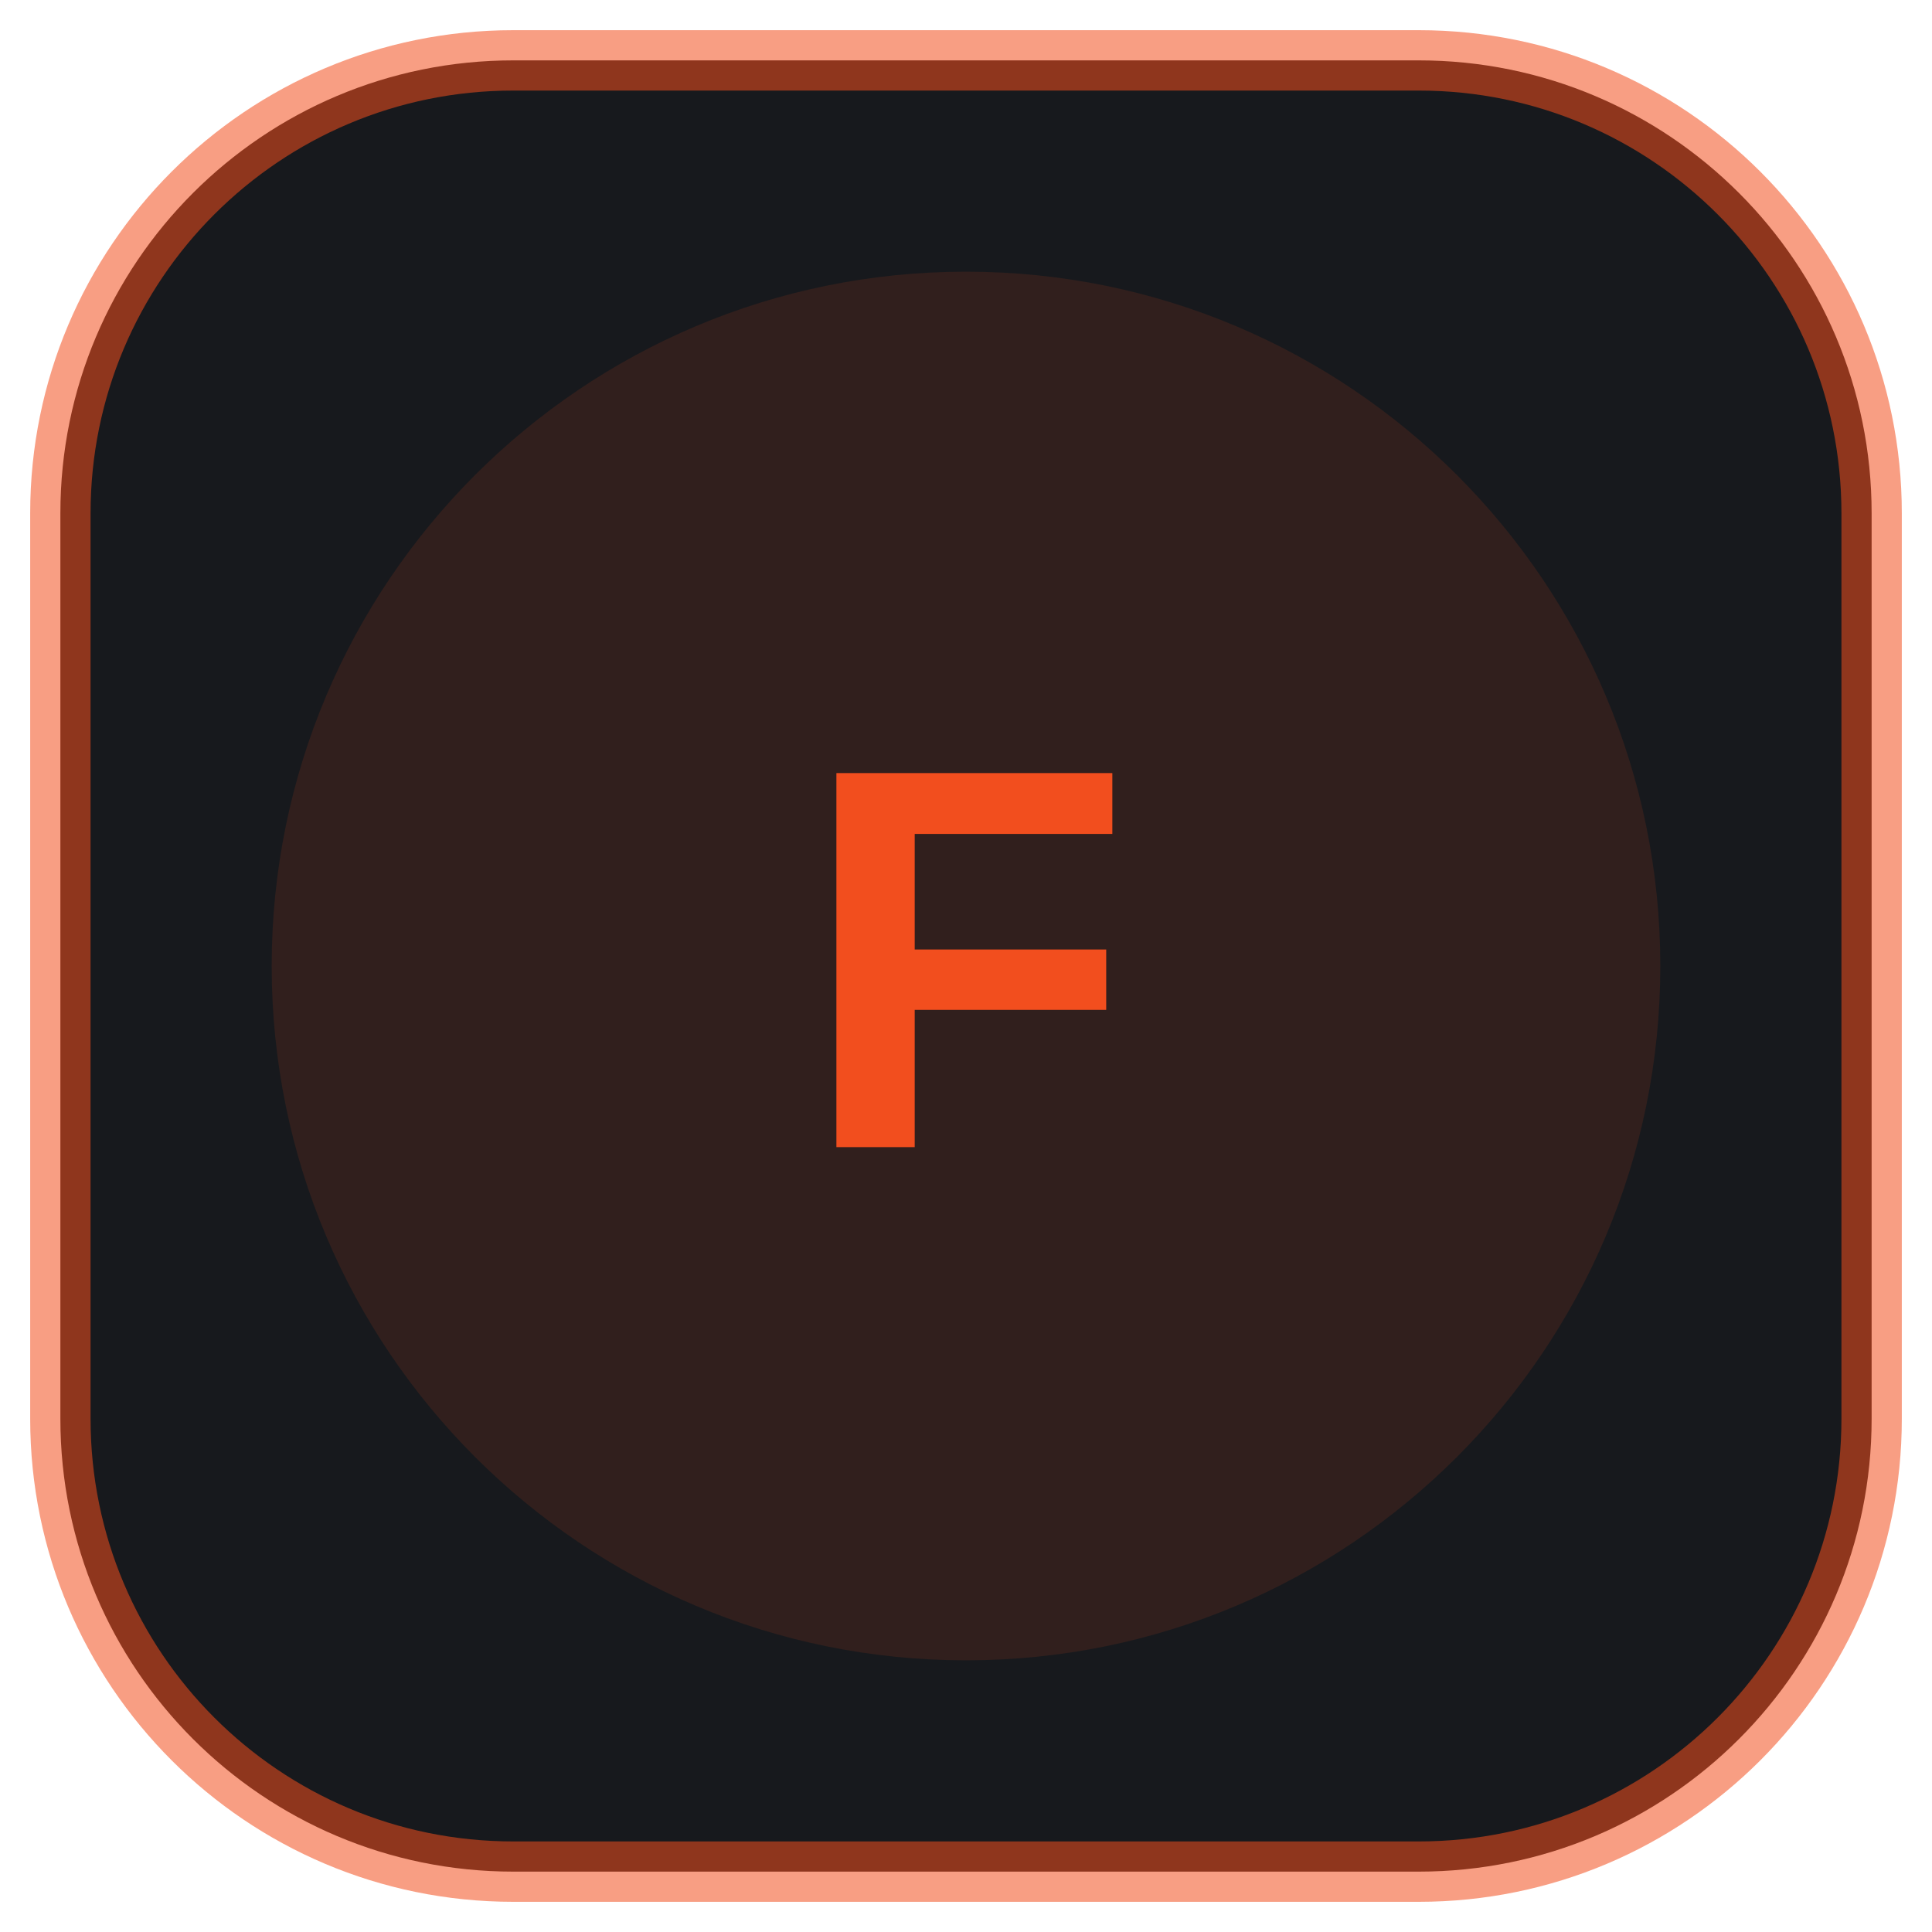
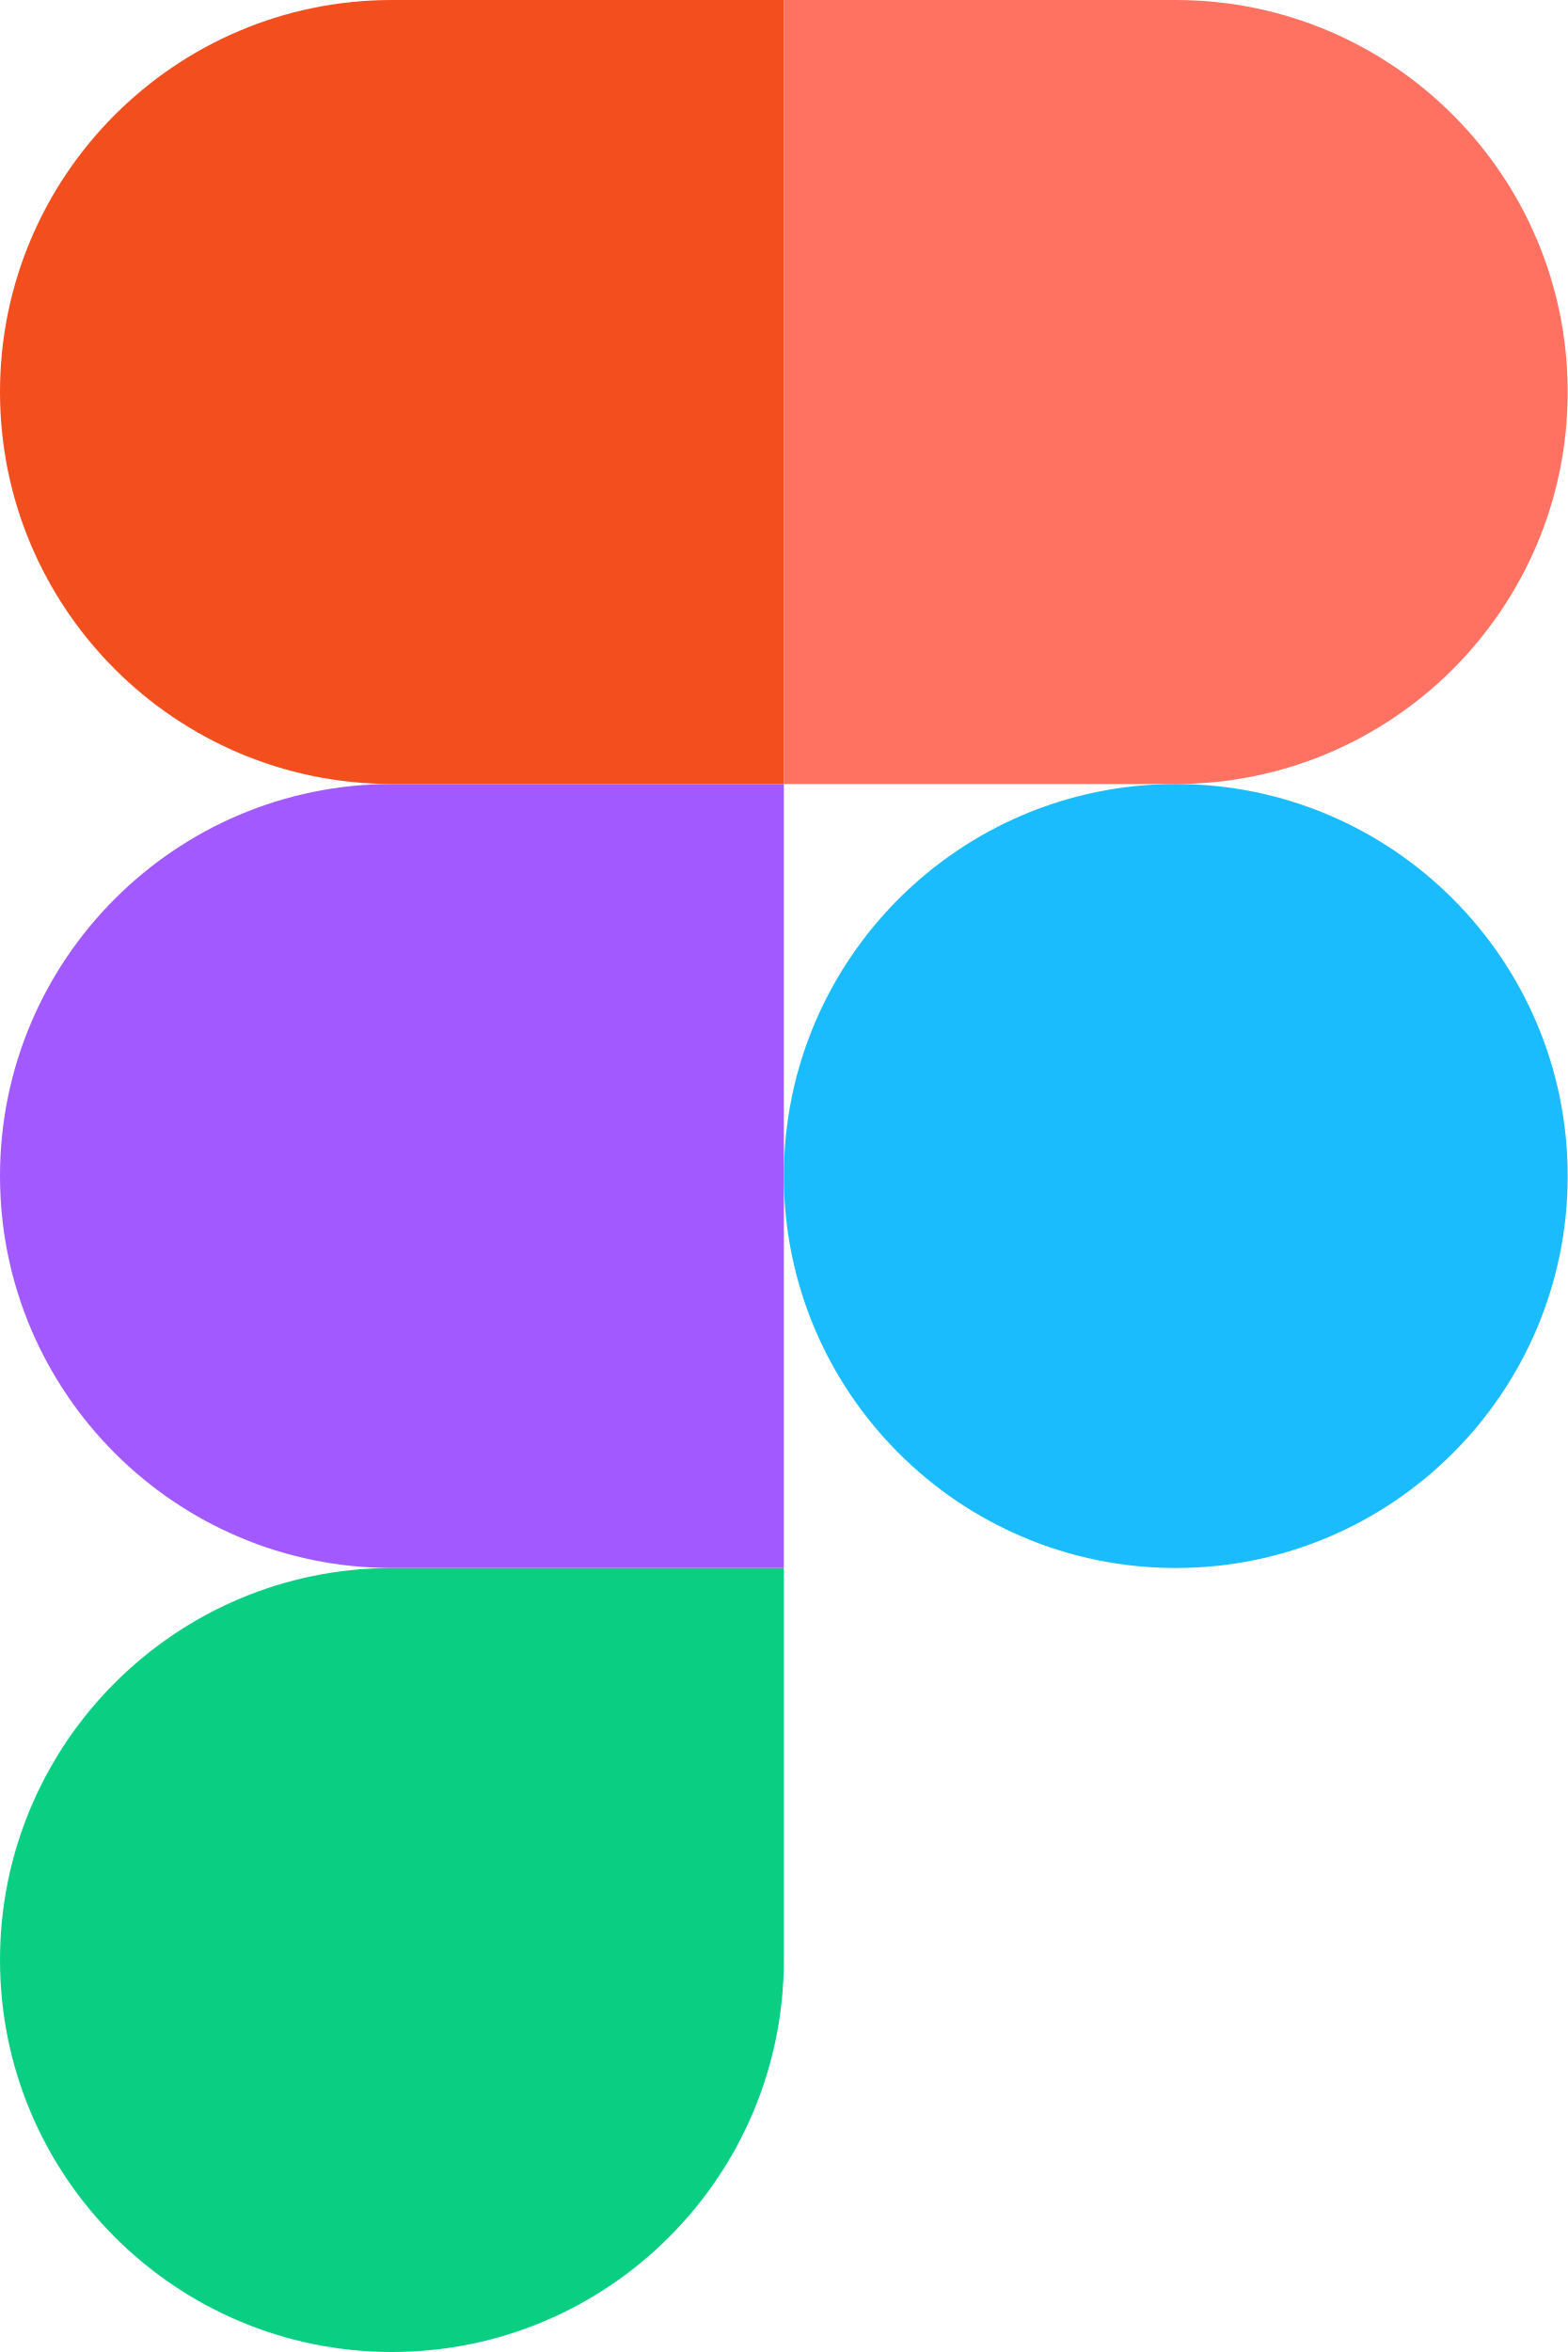
- <svg xmlns="http://www.w3.org/2000/svg" viewBox="0 0 64 64" role="img" aria-label="figma">
-   <rect x="2" y="2" width="60" height="60" rx="15" fill="#17191d" stroke="#F24E1E" stroke-opacity=".55" stroke-width="2" />
-   <circle cx="32" cy="32" r="23" fill="#F24E1E" fill-opacity=".12" />
-   <text x="32" y="38" text-anchor="middle" font-family="Arial,Helvetica,sans-serif" font-size="18" font-weight="700" fill="#F24E1E">F</text>
+ <svg xmlns="http://www.w3.org/2000/svg" role="img" viewBox="0 0 200 300">
+   <path fill="#0acf83" d="M50 300c27.6 0 50-22.4 50-50v-50H50c-27.6 0-50 22.4-50 50s22.4 50 50 50z" />
+   <path fill="#a259ff" d="M0 150c0-27.6 22.4-50 50-50h50v100H50c-27.6 0-50-22.4-50-50z" />
+   <path fill="#f24e1e" d="M0 50C0 22.4 22.4 0 50 0h50v100H50C22.4 100 0 77.6 0 50z" />
+   <path fill="#ff7262" d="M100 0h50c27.6 0 50 22.4 50 50s-22.4 50-50 50h-50V0z" />
+   <path fill="#1abcfe" d="M200 150c0 27.6-22.4 50-50 50s-50-22.4-50-50 22.4-50 50-50 50 22.4 50 50z" />
</svg>
